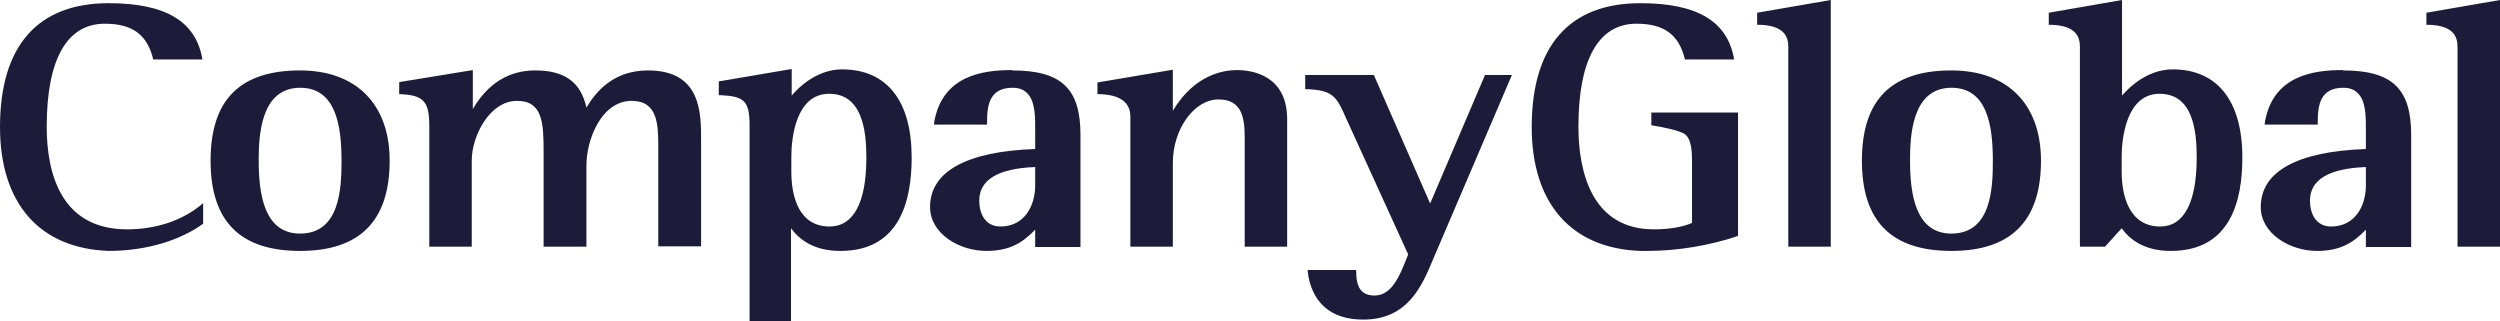
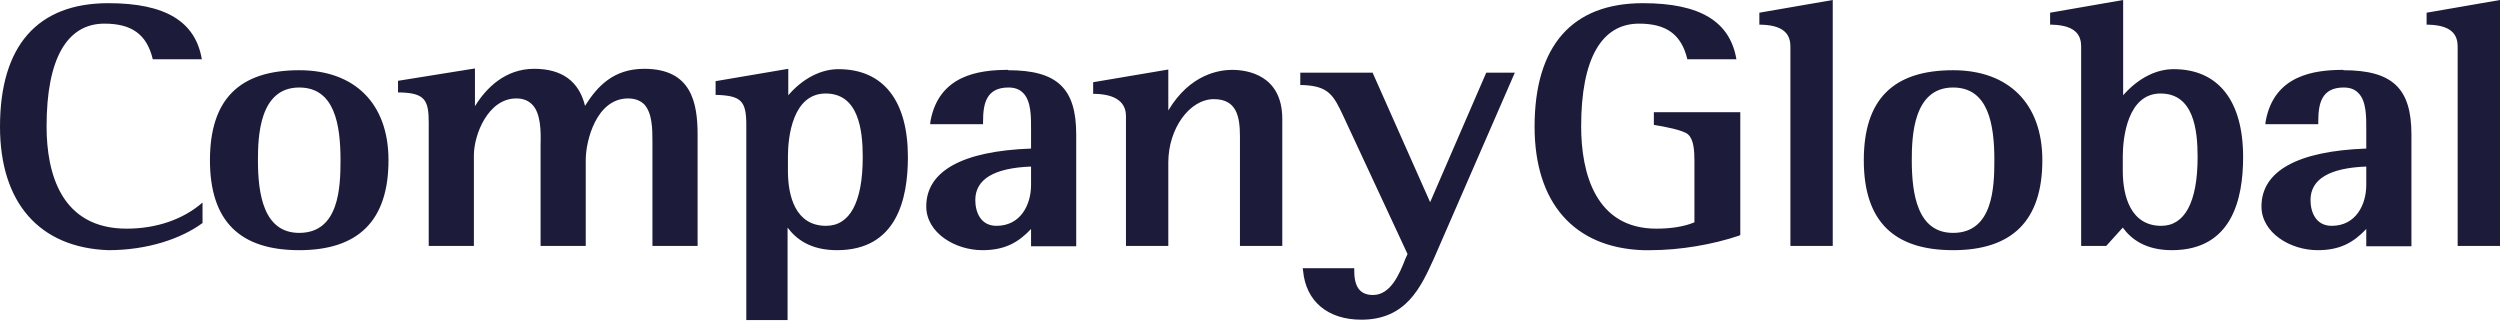
- <svg xmlns="http://www.w3.org/2000/svg" width="282.56" height="36.28" viewBox="53 -697 7064 907">
-   <path fill="#1C1C3A" d="M486 -529H625C607 -636 522 -688 360 -688C159 -688 53 -567 53 -338C53 -122 165 5 360 12C470 12 566 -20 627 -65V-123C572 -75 496 -49 412 -49C226 -49 185 -206 185 -339C185 -531 243 -630 349 -630C426 -630 469 -600 486 -529ZM901 -498C731 -498 648 -415 648 -243C648 -70 733 12 901 12C1068 12 1154 -71 1154 -243C1154 -403 1059 -498 901 -498ZM901 -449C1001 -449 1018 -345 1018 -243C1018 -166 1014 -37 901 -37C800 -37 784 -147 784 -243C784 -310 788 -449 901 -449ZM1884 -498C1784 -498 1735 -435 1710 -393C1694 -466 1647 -498 1566 -498C1517 -498 1444 -483 1389 -389V-499L1181 -465V-431C1250 -429 1266 -410 1266 -342V0H1386V-244C1386 -312 1436 -412 1514 -412C1587 -412 1589 -348 1589 -268V0H1710V-230C1710 -302 1752 -412 1838 -412C1911 -412 1913 -346 1913 -283V-1H2034V-299C2034 -375 2036 -498 1884 -498ZM2432 -501C2384 -501 2332 -476 2290 -427V-502L2084 -467V-428H2090C2156 -425 2171 -411 2171 -343V210H2288V-52C2312 -20 2352 12 2428 12C2597 12 2629 -132 2629 -252C2629 -411 2560 -501 2432 -501ZM2501 -252C2501 -123 2464 -57 2397 -57C2310 -57 2289 -142 2289 -212V-254C2289 -308 2302 -432 2396 -432C2489 -432 2501 -329 2501 -252ZM2913 -499C2830 -499 2717 -484 2693 -354L2692 -345H2842V-353C2842 -403 2851 -449 2914 -449C2932 -449 2945 -444 2955 -434C2979 -411 2978 -364 2978 -330V-276C2783 -269 2681 -212 2681 -112C2681 -37 2763 12 2840 12C2903 12 2941 -9 2978 -48V1H3106V-316C3106 -447 3052 -498 2913 -498V-499ZM2880 -57C2835 -57 2820 -96 2820 -130C2820 -189 2873 -221 2978 -225V-173C2978 -116 2948 -57 2880 -57ZM3548 -499C3513 -499 3429 -488 3367 -384V-500L3154 -464V-431H3160C3234 -429 3247 -394 3247 -368V0H3367V-237C3367 -332 3427 -416 3496 -416C3560 -416 3570 -368 3570 -310V0H3690V-360C3690 -485 3590 -499 3548 -499ZM4094 -122 3935 -485H3741V-445H3747C3819 -442 3830 -424 3856 -364L4032 22L4019 54C4001 98 3978 138 3937 138C3901 138 3885 117 3885 70V66H3748V70C3752 102 3769 206 3905 206C4031 206 4071 111 4103 34L4325 -485H4249L4094 -122ZM4720 -343 4725 -342C4745 -339 4804 -328 4816 -316C4832 -302 4834 -270 4834 -241V-67C4806 -55 4768 -49 4726 -49C4554 -49 4513 -206 4513 -339C4513 -531 4571 -630 4677 -630C4754 -630 4797 -600 4814 -529H4953C4935 -636 4850 -688 4688 -688C4487 -688 4381 -567 4381 -338C4381 -122 4493 5 4688 12C4695 12 4703 12 4710 12C4793 12 4886 -4 4960 -29L4964 -31V-379H4719V-343H4720ZM5018 -627H5024C5098 -625 5106 -590 5106 -564V0H5226V-697L5018 -661V-627ZM5567 -498C5397 -498 5314 -415 5314 -243C5314 -70 5399 12 5567 12C5734 12 5820 -71 5820 -243C5820 -403 5725 -498 5567 -498ZM5567 -449C5667 -449 5684 -345 5684 -243C5684 -166 5680 -37 5567 -37C5466 -37 5450 -147 5450 -243C5450 -310 5454 -449 5567 -449ZM6192 -501C6143 -501 6092 -476 6049 -427V-697L5842 -661V-627H5848C5922 -625 5930 -590 5930 -564V0H6001L6048 -52C6071 -20 6112 12 6187 12C6357 12 6389 -132 6389 -252C6389 -411 6319 -501 6192 -501ZM6260 -252C6260 -123 6223 -57 6157 -57C6070 -57 6048 -142 6048 -212V-254C6048 -308 6062 -432 6155 -432C6249 -432 6260 -329 6260 -252ZM6673 -499C6590 -499 6477 -484 6453 -354L6452 -345H6602V-353C6602 -403 6611 -449 6674 -449C6692 -449 6705 -444 6715 -434C6739 -411 6738 -364 6738 -330V-276C6543 -269 6441 -212 6441 -112C6441 -37 6523 12 6600 12C6663 12 6701 -9 6738 -48V1H6866V-316C6866 -447 6812 -498 6673 -498V-499ZM6640 -57C6595 -57 6580 -96 6580 -130C6580 -189 6633 -221 6738 -225V-173C6738 -116 6708 -57 6640 -57ZM6909 -627H6915C6989 -625 6997 -590 6997 -564V0H7117V-697L6909 -661V-627Z" />
+ <svg xmlns="http://www.w3.org/2000/svg" width="283.4" height="36.28" viewBox="53 -697 7085 907">
+   <path fill="#1C1C3A" d="M486 -529H625C607 -636 522 -688 360 -688C159 -688 53 -567 53 -338C53 -122 165 5 360 12C470 12 566 -20 627 -65V-123C572 -75 496 -49 412 -49C226 -49 185 -206 185 -339C185 -531 243 -630 349 -630C426 -630 469 -600 486 -529ZM901 -498C731 -498 648 -415 648 -243C648 -70 733 12 901 12C1068 12 1154 -71 1154 -243C1154 -403 1059 -498 901 -498ZM901 -449C1001 -449 1018 -345 1018 -243C1018 -166 1014 -37 901 -37C800 -37 784 -147 784 -243C784 -310 788 -449 901 -449ZM1879 -502C1792 -502 1746 -453 1711 -397C1694 -467 1645 -502 1567 -502C1485 -502 1431 -448 1399 -396V-503L1181 -468V-435H1188C1257 -433 1268 -413 1268 -350V0H1396V-257C1396 -315 1436 -418 1516 -418C1536 -418 1550 -412 1561 -401C1586 -376 1586 -324 1585 -287C1585 -282 1585 -277 1585 -272V0H1713V-244C1713 -298 1743 -418 1833 -418C1853 -418 1867 -412 1878 -402C1902 -377 1902 -330 1902 -295V0H2030V-315C2030 -407 2012 -502 1879 -502ZM2429 -501C2381 -501 2329 -476 2287 -427V-502L2081 -467V-428H2087C2153 -425 2168 -411 2168 -343V210H2285V-52C2309 -20 2349 12 2425 12C2594 12 2626 -132 2626 -252C2626 -411 2557 -501 2429 -501ZM2498 -252C2498 -123 2461 -57 2394 -57C2307 -57 2286 -142 2286 -212V-254C2286 -308 2299 -432 2393 -432C2486 -432 2498 -329 2498 -252ZM2910 -499C2827 -499 2714 -484 2690 -354L2689 -345H2839V-353C2839 -403 2848 -449 2911 -449C2929 -449 2942 -444 2952 -434C2976 -411 2975 -364 2975 -330V-276C2780 -269 2678 -212 2678 -112C2678 -37 2760 12 2837 12C2900 12 2938 -9 2975 -48V1H3103V-316C3103 -447 3049 -498 2910 -498V-499ZM2877 -57C2832 -57 2817 -96 2817 -130C2817 -189 2870 -221 2975 -225V-173C2975 -116 2945 -57 2877 -57ZM3545 -499C3510 -499 3426 -488 3364 -384V-500L3151 -464V-431H3157C3231 -429 3244 -394 3244 -368V0H3364V-237C3364 -332 3424 -416 3493 -416C3557 -416 3567 -368 3567 -310V0H3687V-360C3687 -485 3587 -499 3545 -499ZM4265 -491 4106 -124 3943 -491H3738V-456H3745C3818 -453 3832 -428 3860 -368L4042 23C4040 27 4038 31 4036 36C4019 80 3994 139 3944 139C3908 139 3891 117 3891 71V63H3745L3746 71C3754 157 3816 209 3911 209C4039 209 4080 116 4117 35L4346 -491H4265ZM4741 -343 4746 -342C4766 -339 4825 -328 4837 -316C4853 -302 4855 -270 4855 -241V-67C4827 -55 4789 -49 4747 -49C4575 -49 4534 -206 4534 -339C4534 -531 4592 -630 4698 -630C4775 -630 4818 -600 4835 -529H4974C4956 -636 4871 -688 4709 -688C4508 -688 4402 -567 4402 -338C4402 -122 4514 5 4709 12C4716 12 4724 12 4731 12C4814 12 4907 -4 4981 -29L4985 -31V-379H4740V-343H4741ZM5039 -627H5045C5119 -625 5127 -590 5127 -564V0H5247V-697L5039 -661V-627ZM5588 -498C5418 -498 5335 -415 5335 -243C5335 -70 5420 12 5588 12C5755 12 5841 -71 5841 -243C5841 -403 5746 -498 5588 -498ZM5588 -449C5688 -449 5705 -345 5705 -243C5705 -166 5701 -37 5588 -37C5487 -37 5471 -147 5471 -243C5471 -310 5475 -449 5588 -449ZM6213 -501C6164 -501 6113 -476 6070 -427V-697L5863 -661V-627H5869C5943 -625 5951 -590 5951 -564V0H6022L6069 -52C6092 -20 6133 12 6208 12C6378 12 6410 -132 6410 -252C6410 -411 6340 -501 6213 -501ZM6281 -252C6281 -123 6244 -57 6178 -57C6091 -57 6069 -142 6069 -212V-254C6069 -308 6083 -432 6176 -432C6270 -432 6281 -329 6281 -252ZM6694 -499C6611 -499 6498 -484 6474 -354L6473 -345H6623V-353C6623 -403 6632 -449 6695 -449C6713 -449 6726 -444 6736 -434C6760 -411 6759 -364 6759 -330V-276C6564 -269 6462 -212 6462 -112C6462 -37 6544 12 6621 12C6684 12 6722 -9 6759 -48V1H6887V-316C6887 -447 6833 -498 6694 -498V-499ZM6661 -57C6616 -57 6601 -96 6601 -130C6601 -189 6654 -221 6759 -225V-173C6759 -116 6729 -57 6661 -57ZM6930 -627H6936C7010 -625 7018 -590 7018 -564V0H7138V-697L6930 -661V-627Z" />
</svg>
